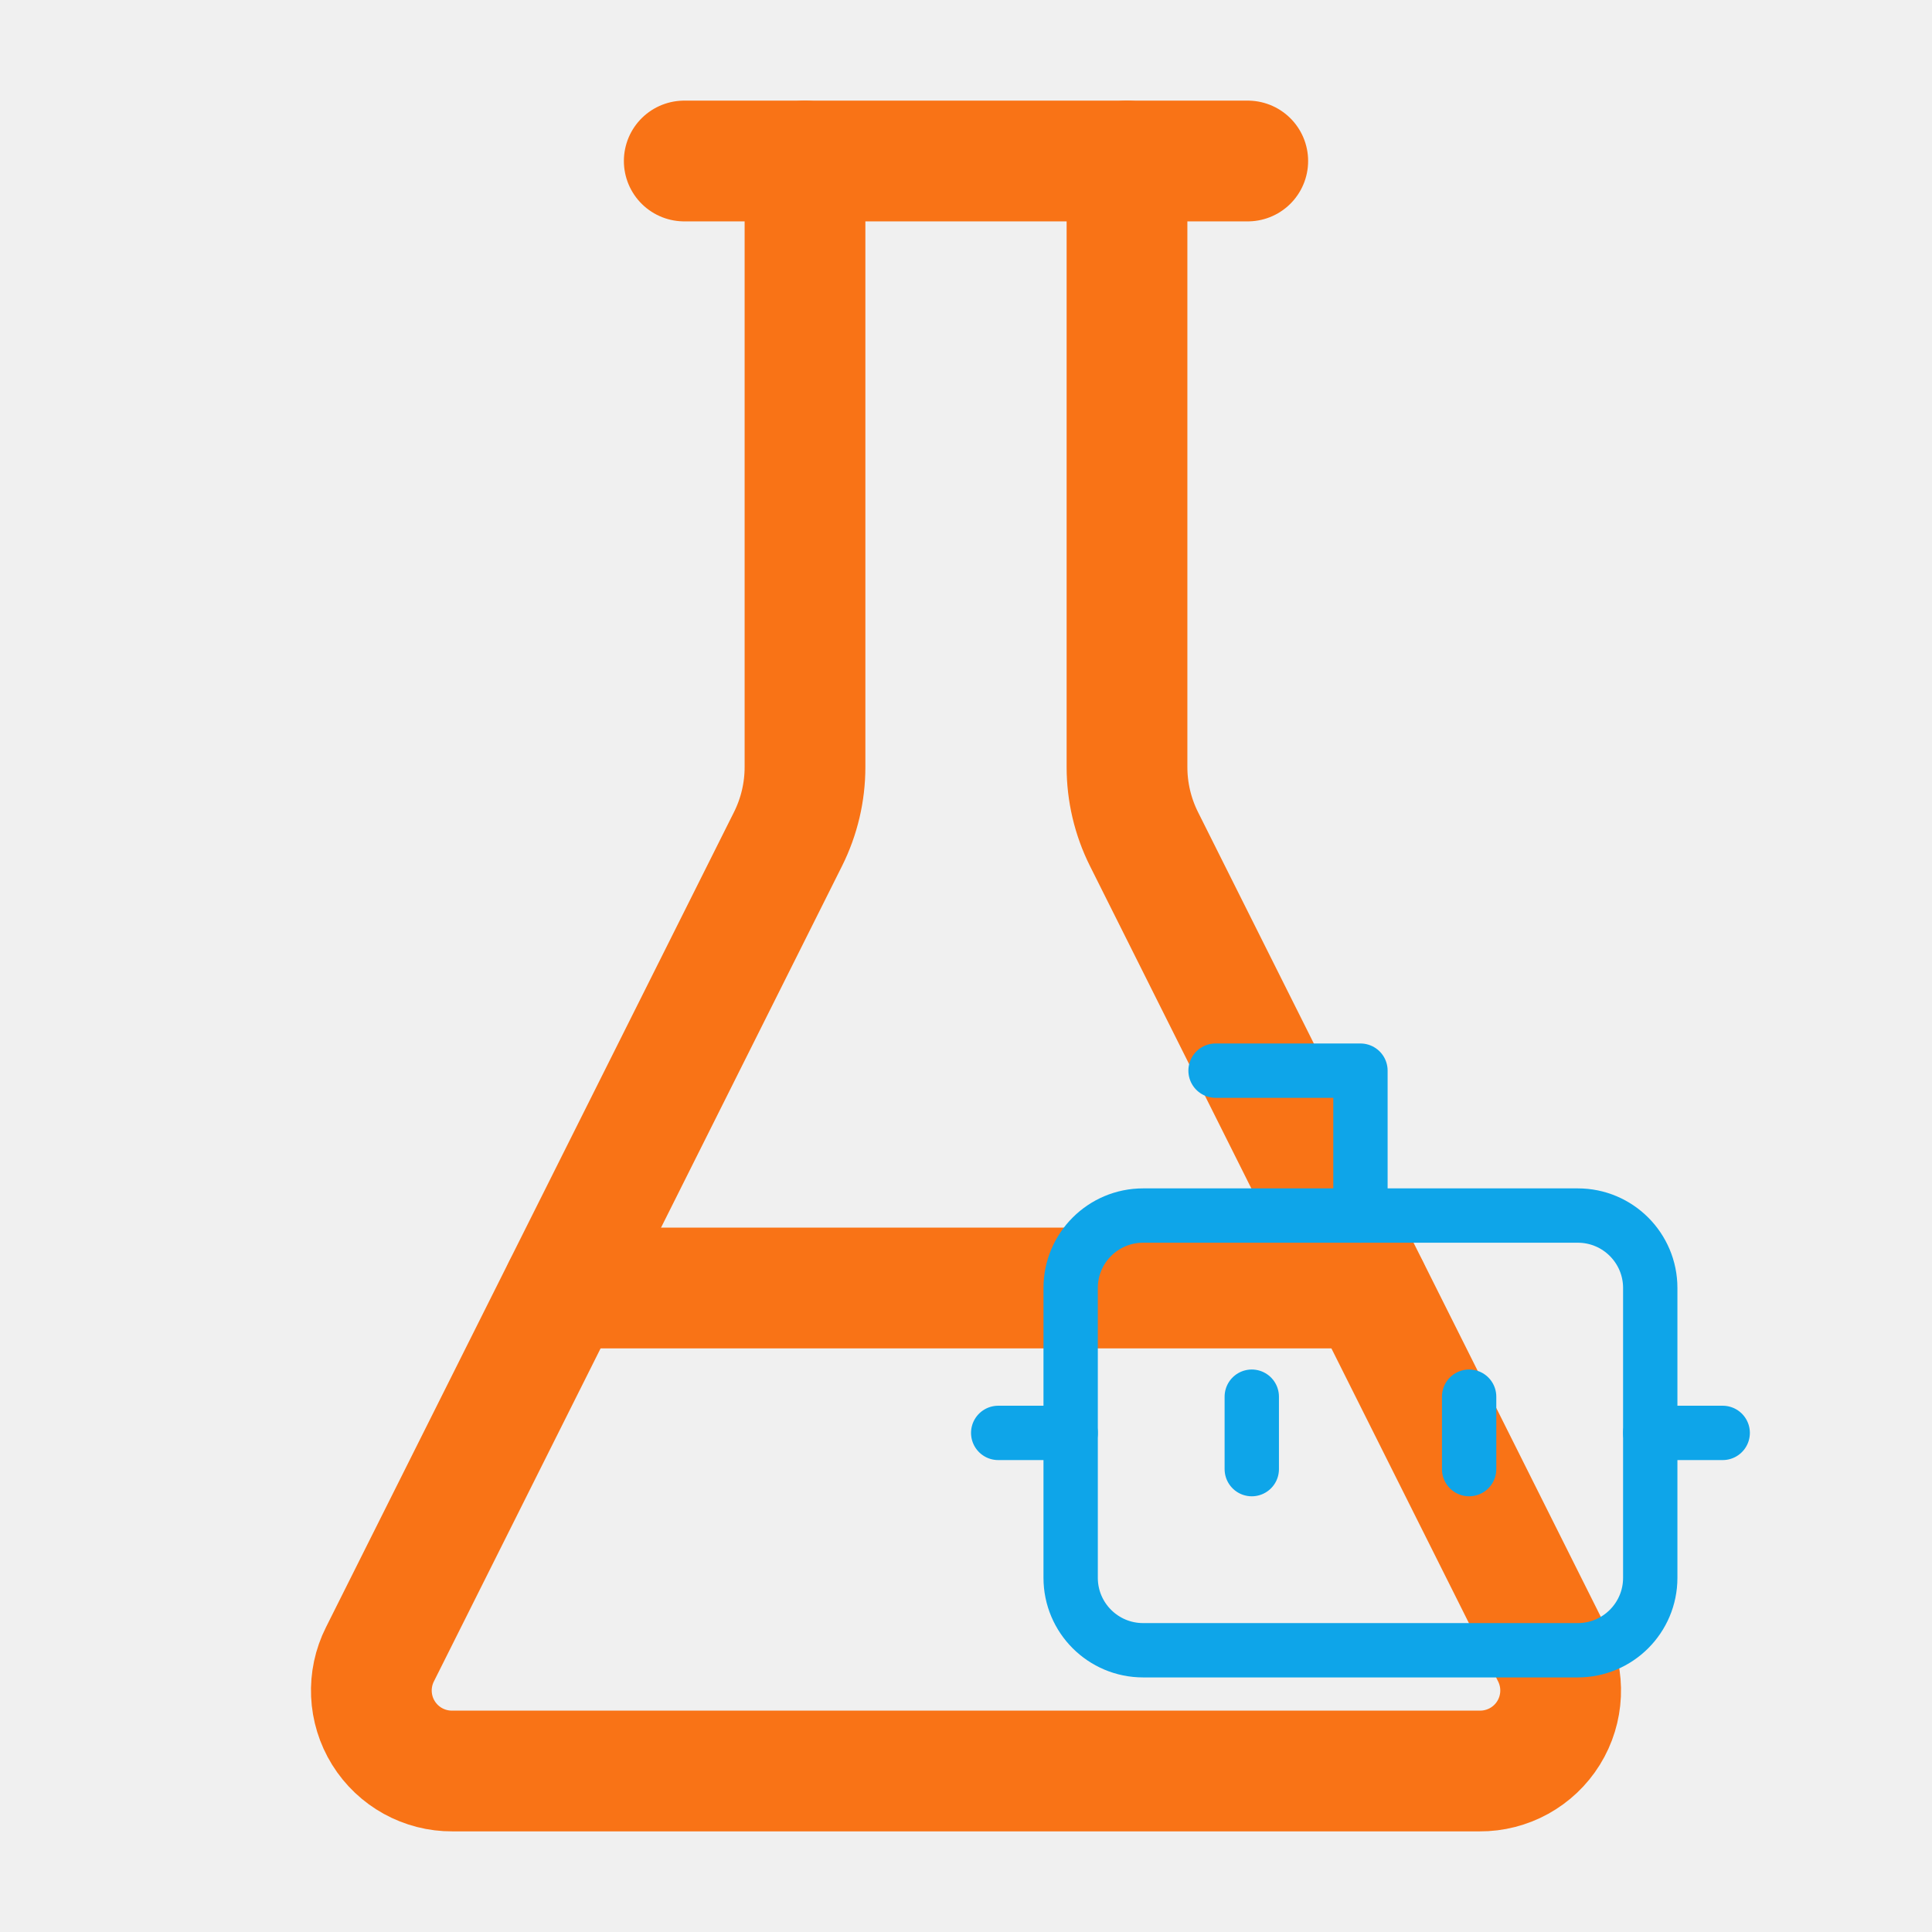
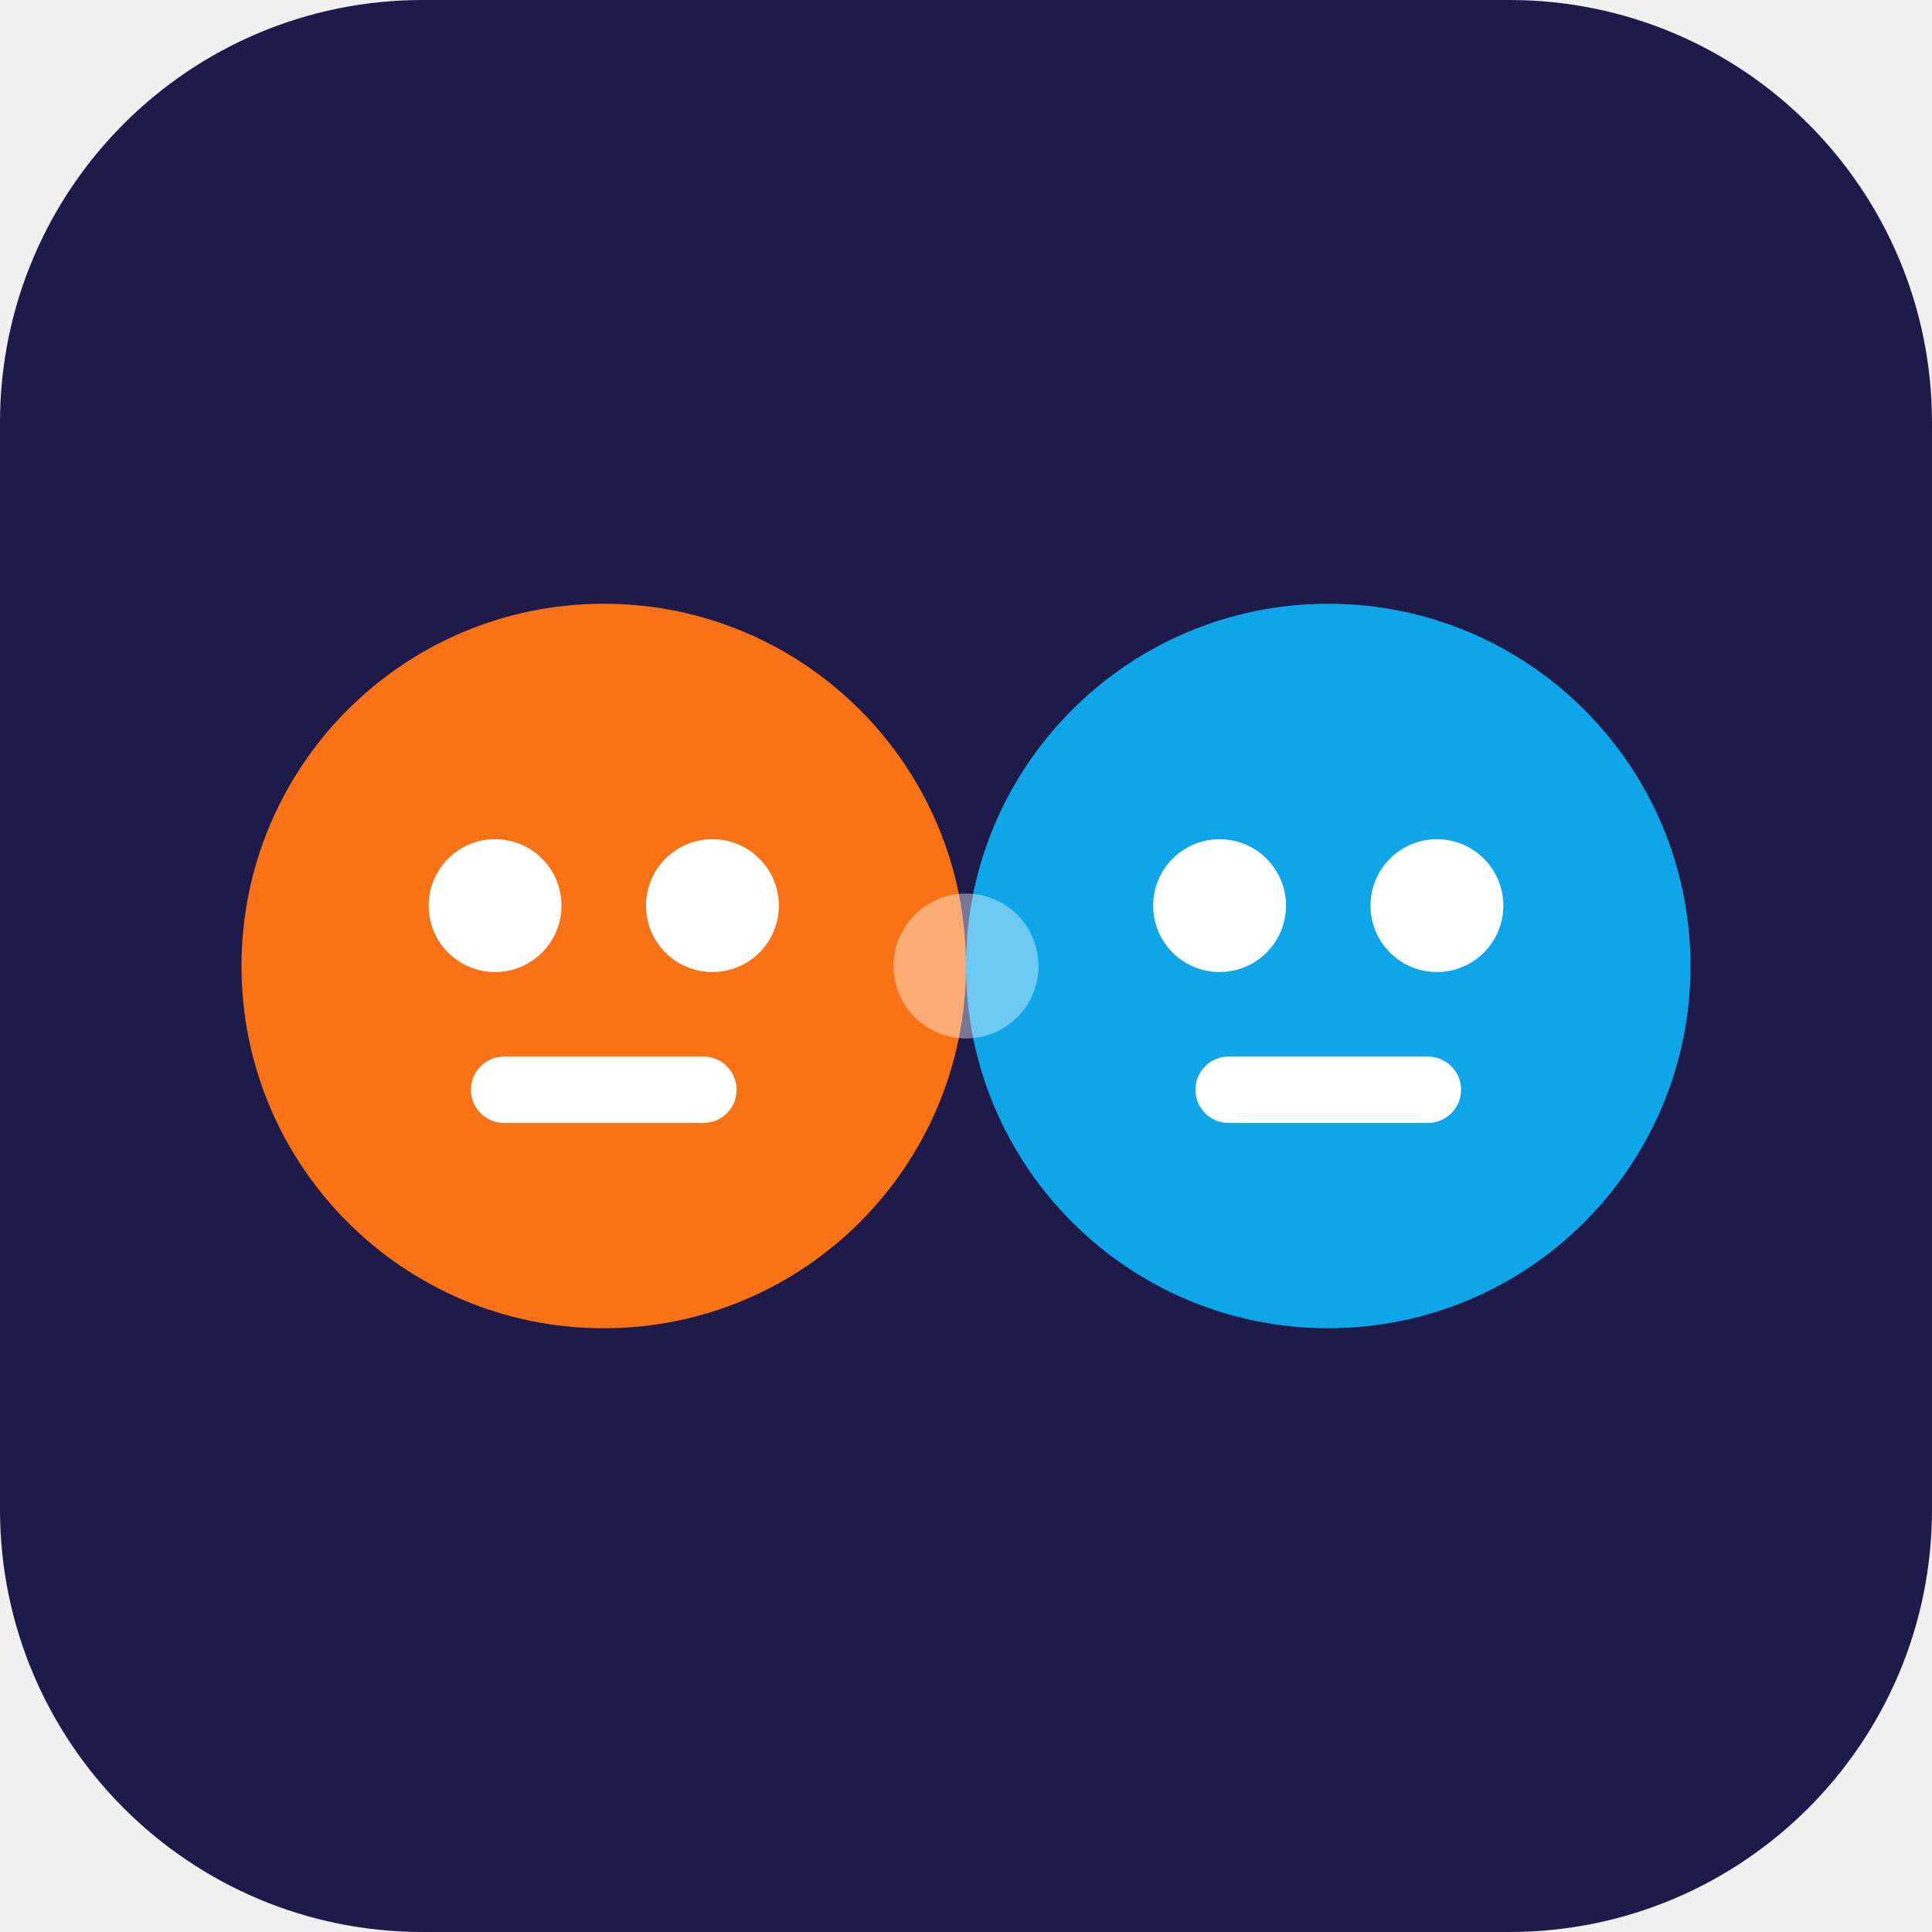
- <svg xmlns="http://www.w3.org/2000/svg" viewBox="0 0 24 24" fill="none" stroke-linecap="round" stroke-linejoin="round">
-   <g stroke="#f97316" stroke-width="1.5">
-     <path d="M10 2v7.527a2 2 0 0 1-.211.896L4.72 20.55a1 1 0 0 0 .9 1.45h12.76a1 1 0 0 0 .9-1.45l-5.069-10.127A2 2 0 0 1 14 9.527V2" />
-     <path d="M8.5 2h7" />
-     <path d="M7 16h10" />
-   </g>
-   <g transform="translate(11.5, 11.5) scale(0.45)" stroke="#0ea5e9" stroke-width="1.5">
-     <rect width="16" height="12" x="4" y="8" rx="2" />
-     <path d="M12 8V4H8" />
-     <path d="M2 14h2" />
-     <path d="M20 14h2" />
-     <path d="M15 13v2" />
-     <path d="M9 13v2" />
-   </g>
+ <svg xmlns="http://www.w3.org/2000/svg" viewBox="0 0 32 32">
+   <rect width="32" height="32" rx="7" fill="#1e1b4b" />
+   <circle cx="10" cy="16" r="6" fill="#f97316" />
+   <circle cx="8.2" cy="15" r="1.1" fill="white" />
+   <circle cx="11.8" cy="15" r="1.1" fill="white" />
+   <rect x="7.8" y="17.5" width="4.4" height="1.1" rx="0.55" fill="white" />
+   <circle cx="22" cy="16" r="6" fill="#0ea5e9" />
+   <circle cx="20.2" cy="15" r="1.1" fill="white" />
+   <circle cx="23.8" cy="15" r="1.1" fill="white" />
+   <rect x="19.8" y="17.5" width="4.4" height="1.1" rx="0.55" fill="white" />
+   <circle cx="16" cy="16" r="1.2" fill="white" opacity="0.4" />
</svg>
